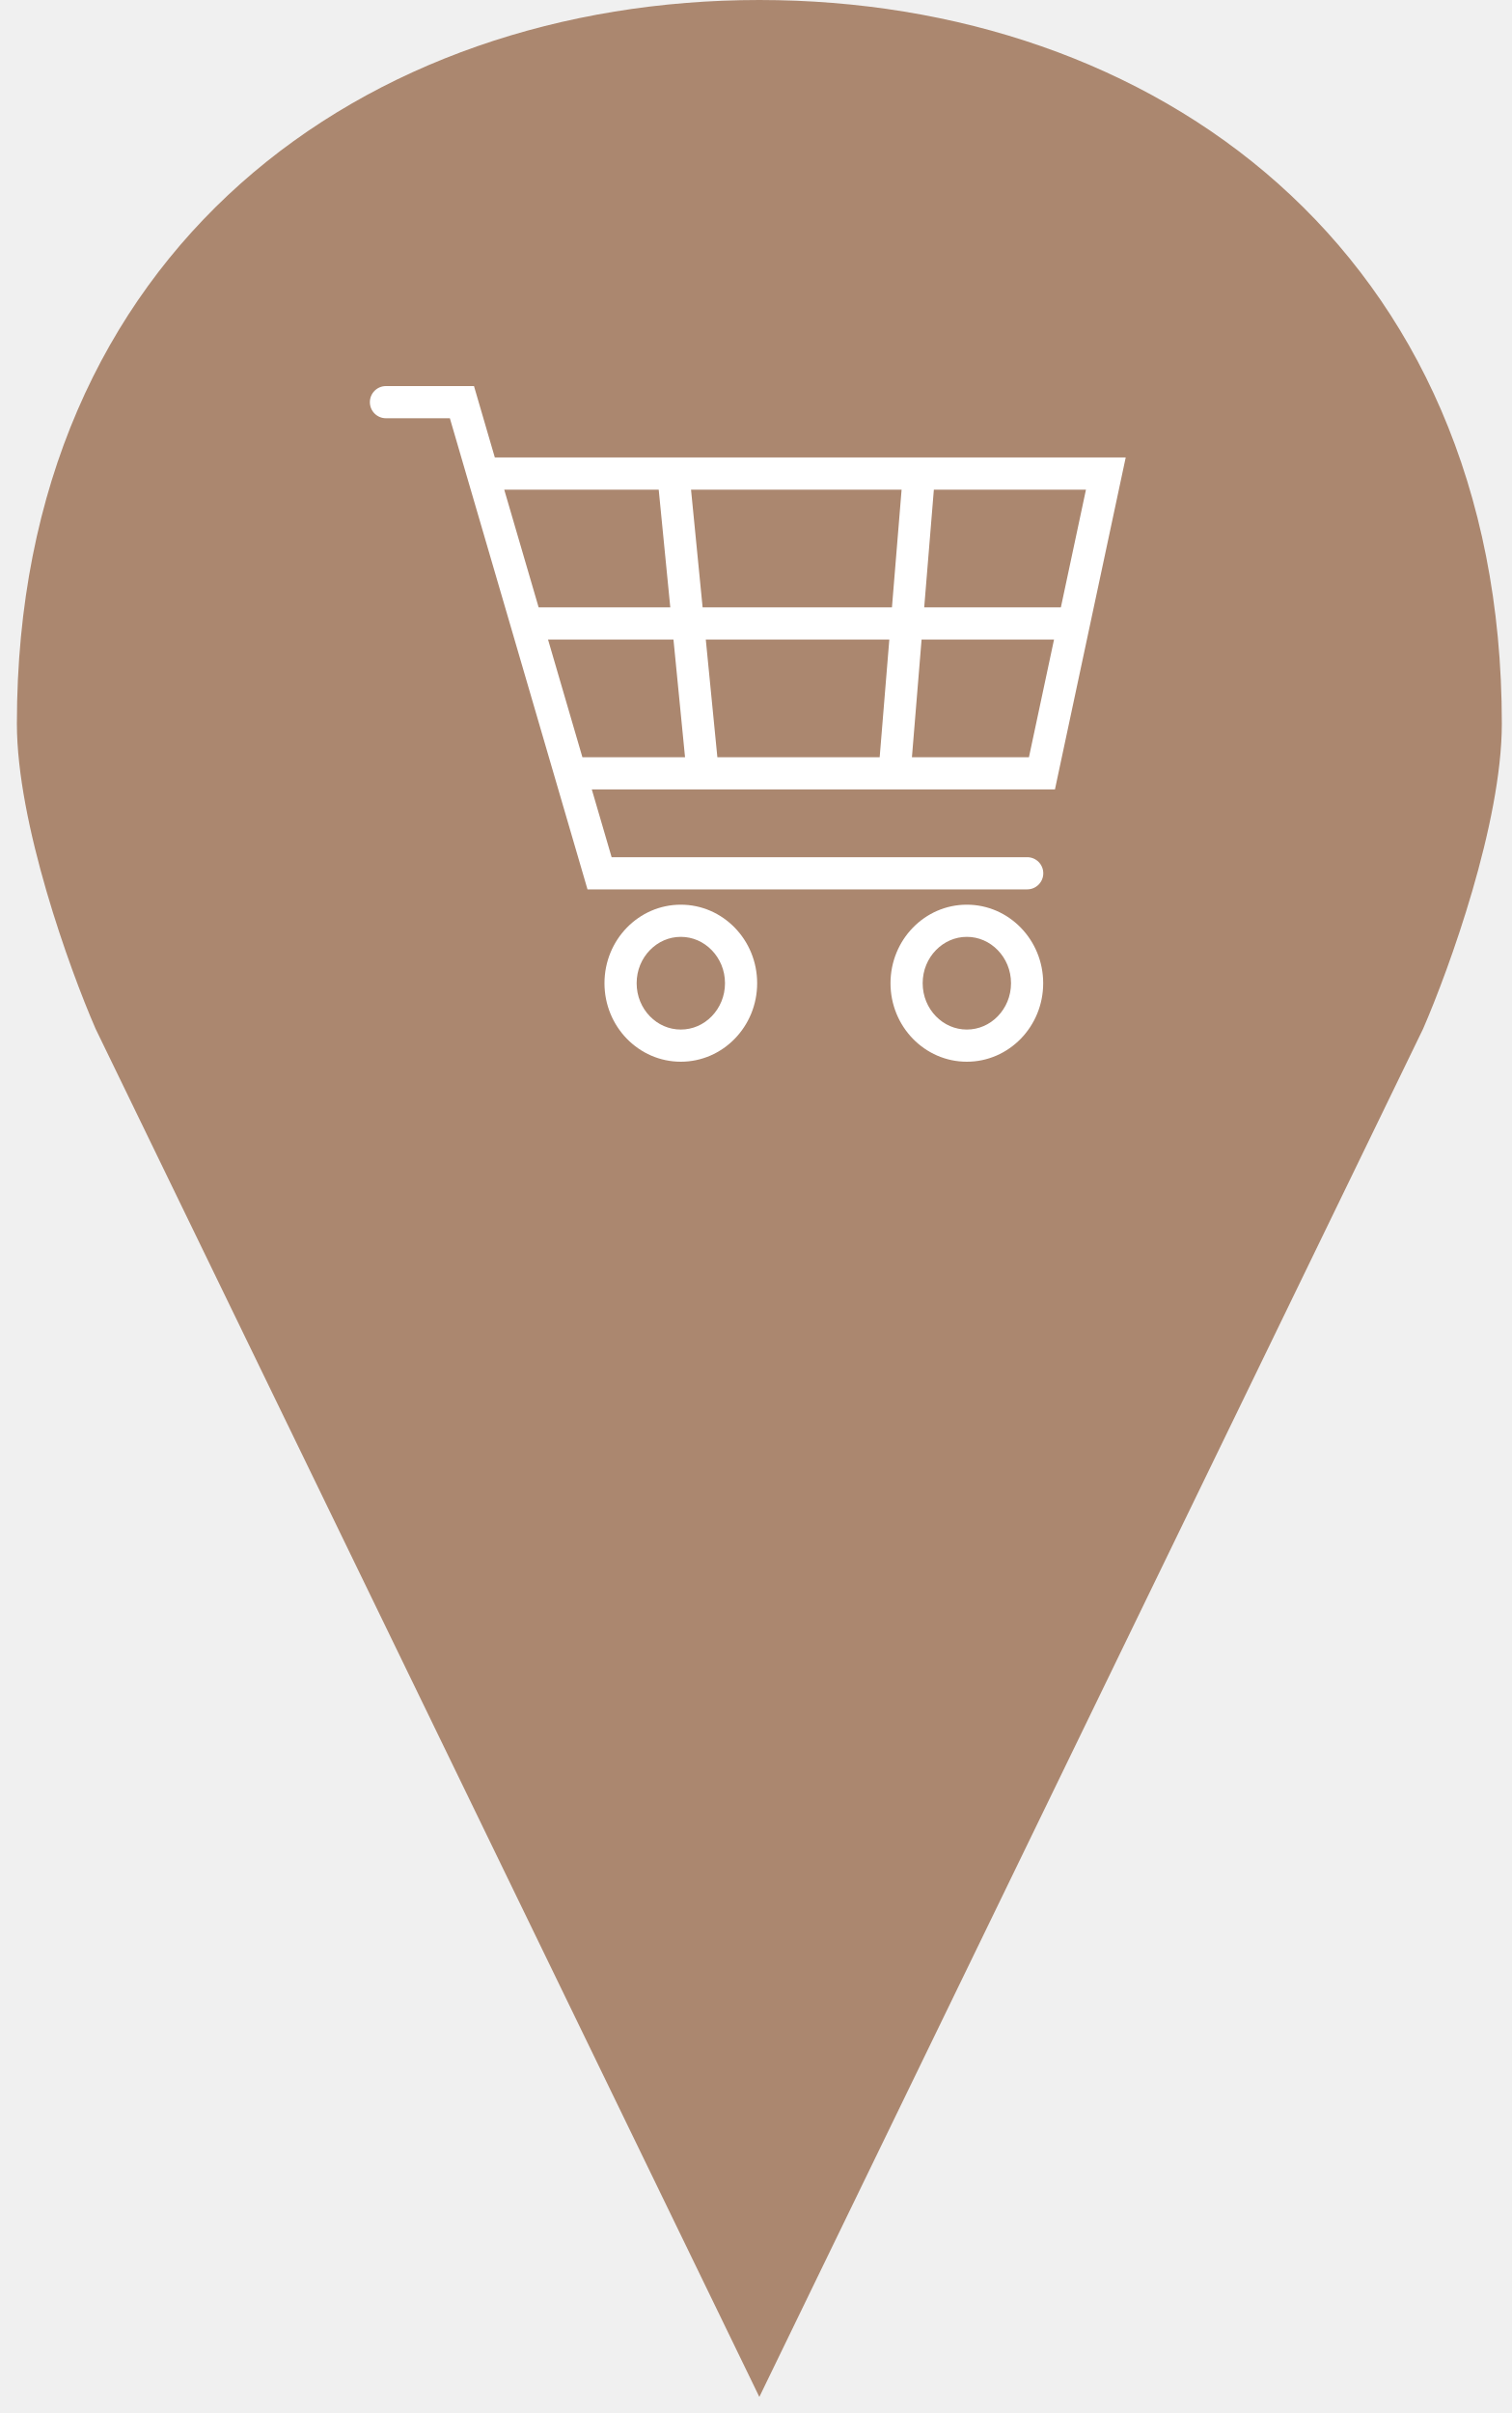
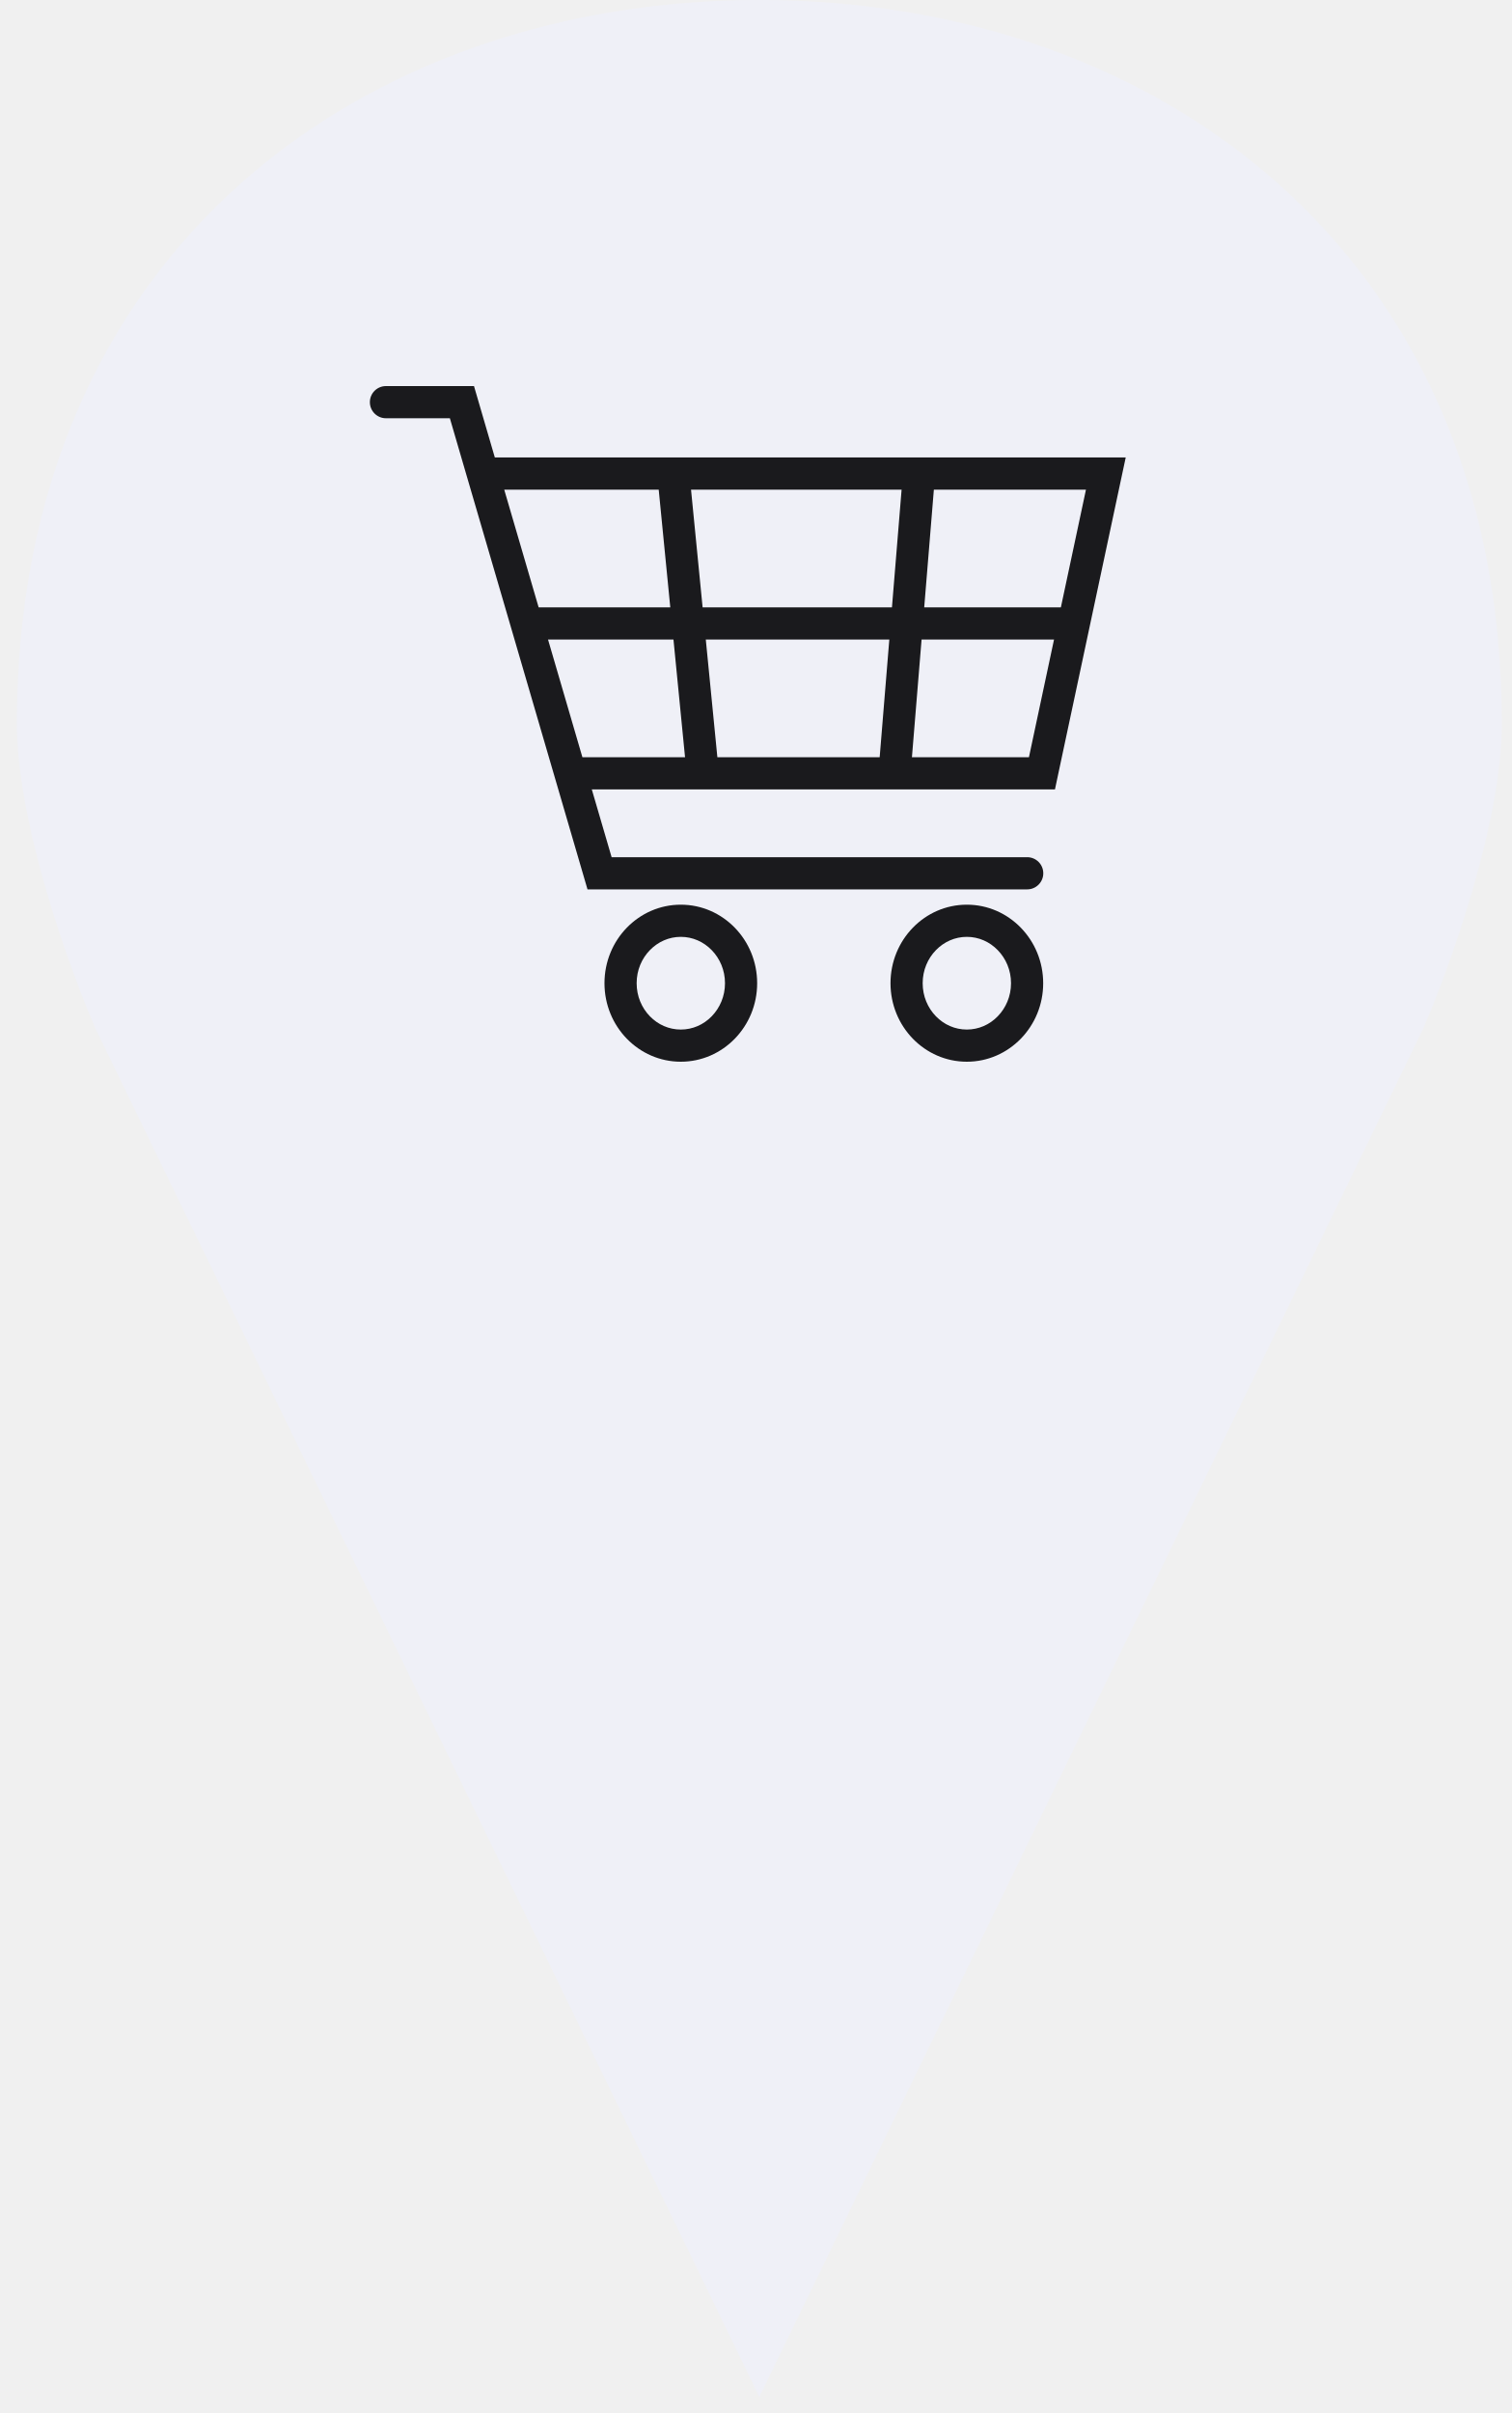
<svg xmlns="http://www.w3.org/2000/svg" width="47" height="75" viewBox="0 0 47 75" fill="none">
-   <path d="M23.609 3.15772e-06C35.851 3.15772e-06 46.694 7.731 46.694 22.491C46.694 25.583 45.061 30.105 44.245 31.979L23.609 74.5L2.973 31.979C2.157 30.105 0.525 25.583 0.525 22.491C0.525 7.731 11.367 3.15772e-06 23.609 3.15772e-06Z" fill="#AB876F" />
-   <path fill-rule="evenodd" clip-rule="evenodd" d="M12 12C11.723 12 11.5 12.224 11.5 12.5C11.5 12.776 11.723 13 12 13H13.987L14.53 14.859L15.892 19.518L17.253 24.177L18.161 27.283L18.266 27.643H18.641H31.937C32.213 27.643 32.437 27.419 32.437 27.143C32.437 26.867 32.213 26.643 31.937 26.643H19.016L18.4 24.537H21.85H27.811H32.395H32.8L32.884 24.141L34.871 14.823L35 14.219H34.382H28.575H20.933H15.385L14.842 12.36L14.737 12H14.362H12ZM21.299 23.537H18.108L17.039 19.878H20.939L21.299 23.537ZM20.84 18.878H16.747L15.677 15.219H20.48L20.84 18.878ZM21.845 18.878L21.485 15.219H28.032L27.732 18.878H21.845ZM28.735 18.878L29.035 15.219H33.764L32.984 18.878H28.735ZM28.653 19.878H32.771L31.991 23.537H28.353L28.653 19.878ZM27.65 19.878L27.35 23.537H22.304L21.944 19.878H27.65ZM29.099 29.532L29.099 29.532C29.352 29.272 29.691 29.119 30.06 29.119C30.43 29.119 30.769 29.272 31.021 29.532C31.274 29.792 31.434 30.153 31.434 30.56C31.434 30.966 31.274 31.328 31.021 31.588C30.769 31.848 30.43 32 30.06 32C29.69 32 29.352 31.848 29.099 31.588C28.846 31.328 28.687 30.966 28.687 30.56C28.687 30.153 28.846 29.792 29.099 29.532ZM20.206 29.532L20.206 29.532C20.459 29.272 20.797 29.119 21.167 29.119C21.537 29.119 21.876 29.272 22.128 29.532L22.128 29.532C22.381 29.792 22.541 30.153 22.541 30.56C22.541 30.966 22.381 31.328 22.128 31.588L22.128 31.588C21.876 31.848 21.537 32 21.167 32C20.797 32 20.459 31.848 20.206 31.588L20.206 31.588C19.953 31.328 19.794 30.966 19.794 30.56C19.794 30.153 19.953 29.791 20.206 29.532ZM23.541 30.56C23.541 31.234 23.275 31.843 22.845 32.285C22.415 32.727 21.822 33 21.167 33C20.512 33 19.919 32.727 19.489 32.285C19.059 31.843 18.794 31.233 18.794 30.56C18.794 29.886 19.059 29.276 19.489 28.834C19.919 28.392 20.512 28.119 21.167 28.119C21.822 28.119 22.415 28.392 22.845 28.834C23.275 29.276 23.541 29.886 23.541 30.56ZM28.382 28.834C28.812 28.392 29.405 28.119 30.06 28.119C30.715 28.119 31.308 28.392 31.738 28.834C32.168 29.276 32.434 29.886 32.434 30.56C32.434 31.234 32.168 31.843 31.738 32.285C31.308 32.727 30.715 33 30.06 33C29.405 33 28.812 32.727 28.382 32.285C27.953 31.843 27.687 31.233 27.687 30.56C27.687 29.886 27.953 29.276 28.382 28.834Z" fill="white" />
+   <path d="M23.609 3.15772e-06C35.851 3.15772e-06 46.694 7.731 46.694 22.491C46.694 25.583 45.061 30.105 44.245 31.979L23.609 74.5L2.973 31.979C2.157 30.105 0.525 25.583 0.525 22.491C0.525 7.731 11.367 3.15772e-06 23.609 3.15772e-06Z" fill="#EFF0F7" />
+   <path fill-rule="evenodd" clip-rule="evenodd" d="M12 12C11.723 12 11.5 12.224 11.5 12.5C11.5 12.776 11.723 13 12 13H13.987L14.53 14.859L15.892 19.518L17.253 24.177L18.161 27.283L18.266 27.643H18.641H31.937C32.213 27.643 32.437 27.419 32.437 27.143C32.437 26.867 32.213 26.643 31.937 26.643H19.016L18.4 24.537H21.85H27.811H32.395H32.8L32.884 24.141L34.871 14.823L35 14.219H34.382H28.575H20.933H15.385L14.842 12.36L14.737 12H14.362H12ZM21.299 23.537H18.108L17.039 19.878H20.939L21.299 23.537ZM20.84 18.878H16.747L15.677 15.219H20.48L20.84 18.878ZM21.845 18.878L21.485 15.219H28.032L27.732 18.878H21.845ZM28.735 18.878L29.035 15.219H33.764L32.984 18.878H28.735ZM28.653 19.878H32.771L31.991 23.537H28.353L28.653 19.878ZM27.65 19.878L27.35 23.537H22.304L21.944 19.878H27.65ZM29.099 29.532L29.099 29.532C29.352 29.272 29.691 29.119 30.06 29.119C30.43 29.119 30.769 29.272 31.021 29.532C31.274 29.792 31.434 30.153 31.434 30.56C31.434 30.966 31.274 31.328 31.021 31.588C30.769 31.848 30.43 32 30.06 32C29.69 32 29.352 31.848 29.099 31.588C28.846 31.328 28.687 30.966 28.687 30.56C28.687 30.153 28.846 29.792 29.099 29.532ZM20.206 29.532L20.206 29.532C20.459 29.272 20.797 29.119 21.167 29.119C21.537 29.119 21.876 29.272 22.128 29.532L22.128 29.532C22.381 29.792 22.541 30.153 22.541 30.56C22.541 30.966 22.381 31.328 22.128 31.588L22.128 31.588C21.876 31.848 21.537 32 21.167 32C20.797 32 20.459 31.848 20.206 31.588L20.206 31.588C19.953 31.328 19.794 30.966 19.794 30.56C19.794 30.153 19.953 29.791 20.206 29.532ZM23.541 30.56C23.541 31.234 23.275 31.843 22.845 32.285C22.415 32.727 21.822 33 21.167 33C20.512 33 19.919 32.727 19.489 32.285C19.059 31.843 18.794 31.233 18.794 30.56C18.794 29.886 19.059 29.276 19.489 28.834C19.919 28.392 20.512 28.119 21.167 28.119C21.822 28.119 22.415 28.392 22.845 28.834C23.275 29.276 23.541 29.886 23.541 30.56ZM28.382 28.834C28.812 28.392 29.405 28.119 30.06 28.119C30.715 28.119 31.308 28.392 31.738 28.834C32.168 29.276 32.434 29.886 32.434 30.56C32.434 31.234 32.168 31.843 31.738 32.285C31.308 32.727 30.715 33 30.06 33C29.405 33 28.812 32.727 28.382 32.285C27.953 31.843 27.687 31.233 27.687 30.56C27.687 29.886 27.953 29.276 28.382 28.834Z" fill="#1A1A1D" />
</svg>
